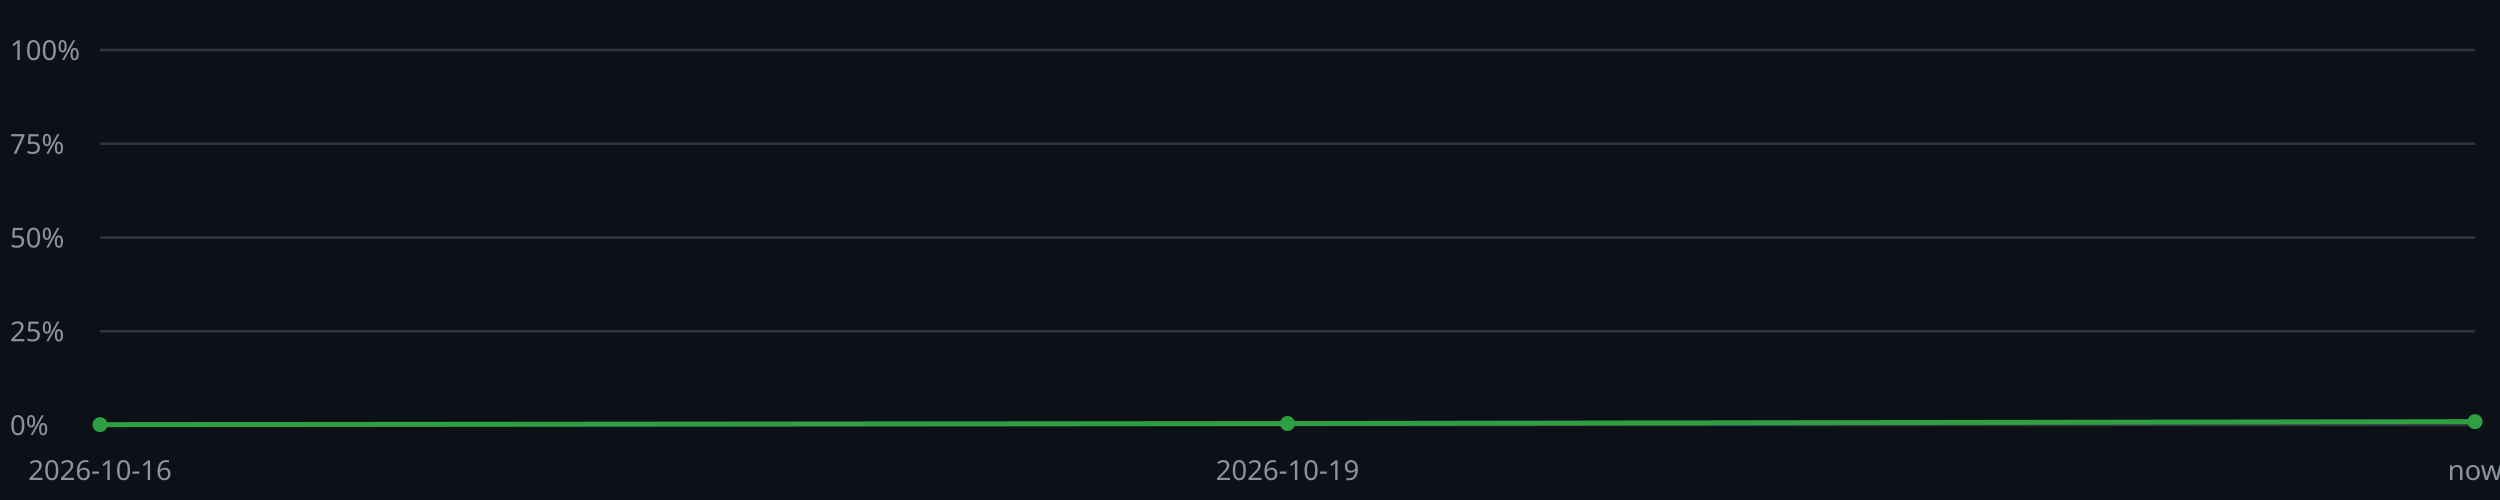
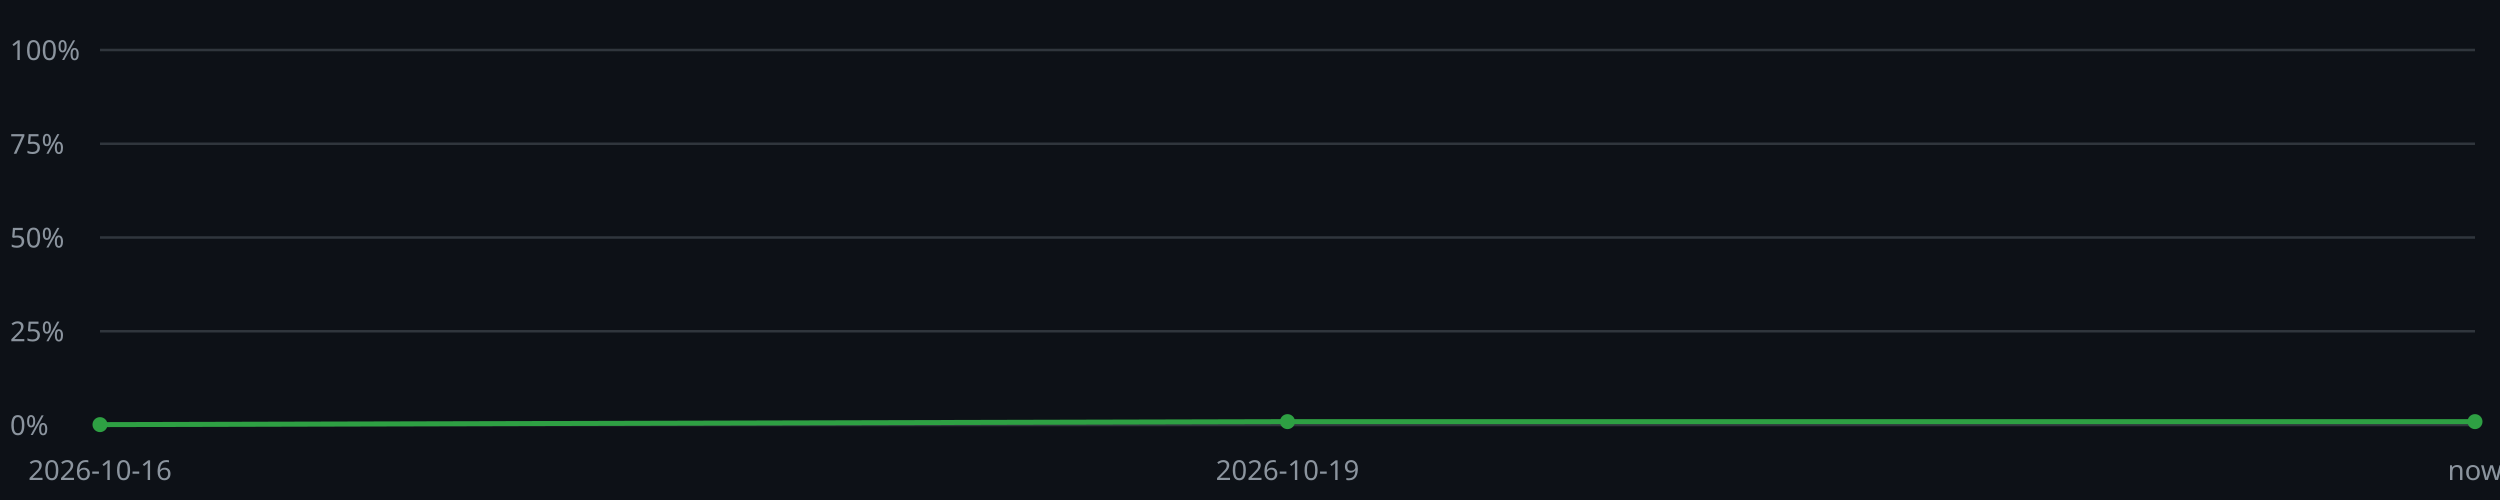
<svg xmlns="http://www.w3.org/2000/svg" viewBox="0 0 1000 200" width="1000" height="200">
  <style>text{font-family:sans-serif;font-size:11px;fill:#8b949e}.l{stroke:#30363d;stroke-width:1}.p{fill:none;stroke:#2ea043;stroke-width:2}.m{fill:#2ea043}</style>
  <rect x="0" y="0" width="1000" height="200" fill="#0d1117" />
  <line class="l" x1="40" y1="170.00" x2="990" y2="170.00" />
  <text x="4" y="174.00">0%</text>
  <line class="l" x1="40" y1="132.50" x2="990" y2="132.50" />
  <text x="4" y="136.50">25%</text>
  <line class="l" x1="40" y1="95.00" x2="990" y2="95.00" />
  <text x="4" y="99.00">50%</text>
  <line class="l" x1="40" y1="57.50" x2="990" y2="57.50" />
  <text x="4" y="61.50">75%</text>
  <line class="l" x1="40" y1="20.00" x2="990" y2="20.00" />
  <text x="4" y="24.00">100%</text>
-   <polyline class="p" points="40.00,169.85 515.00,169.40 990.00,168.65" />
+   <polyline class="p" points="40.00,169.85 515.00,168.65 990.00,168.65" />
  <circle class="m" cx="40.00" cy="169.85" r="3" />
  <text x="40.00" y="192" text-anchor="middle">2026-10-16</text>
-   <circle class="m" cx="515.00" cy="169.40" r="3" />
+   <circle class="m" cx="515.00" cy="168.65" r="3" />
  <text x="515.00" y="192" text-anchor="middle">2026-10-19</text>
  <circle class="m" cx="990.00" cy="168.65" r="3" />
  <text x="990.00" y="192" text-anchor="middle">now</text>
</svg>
